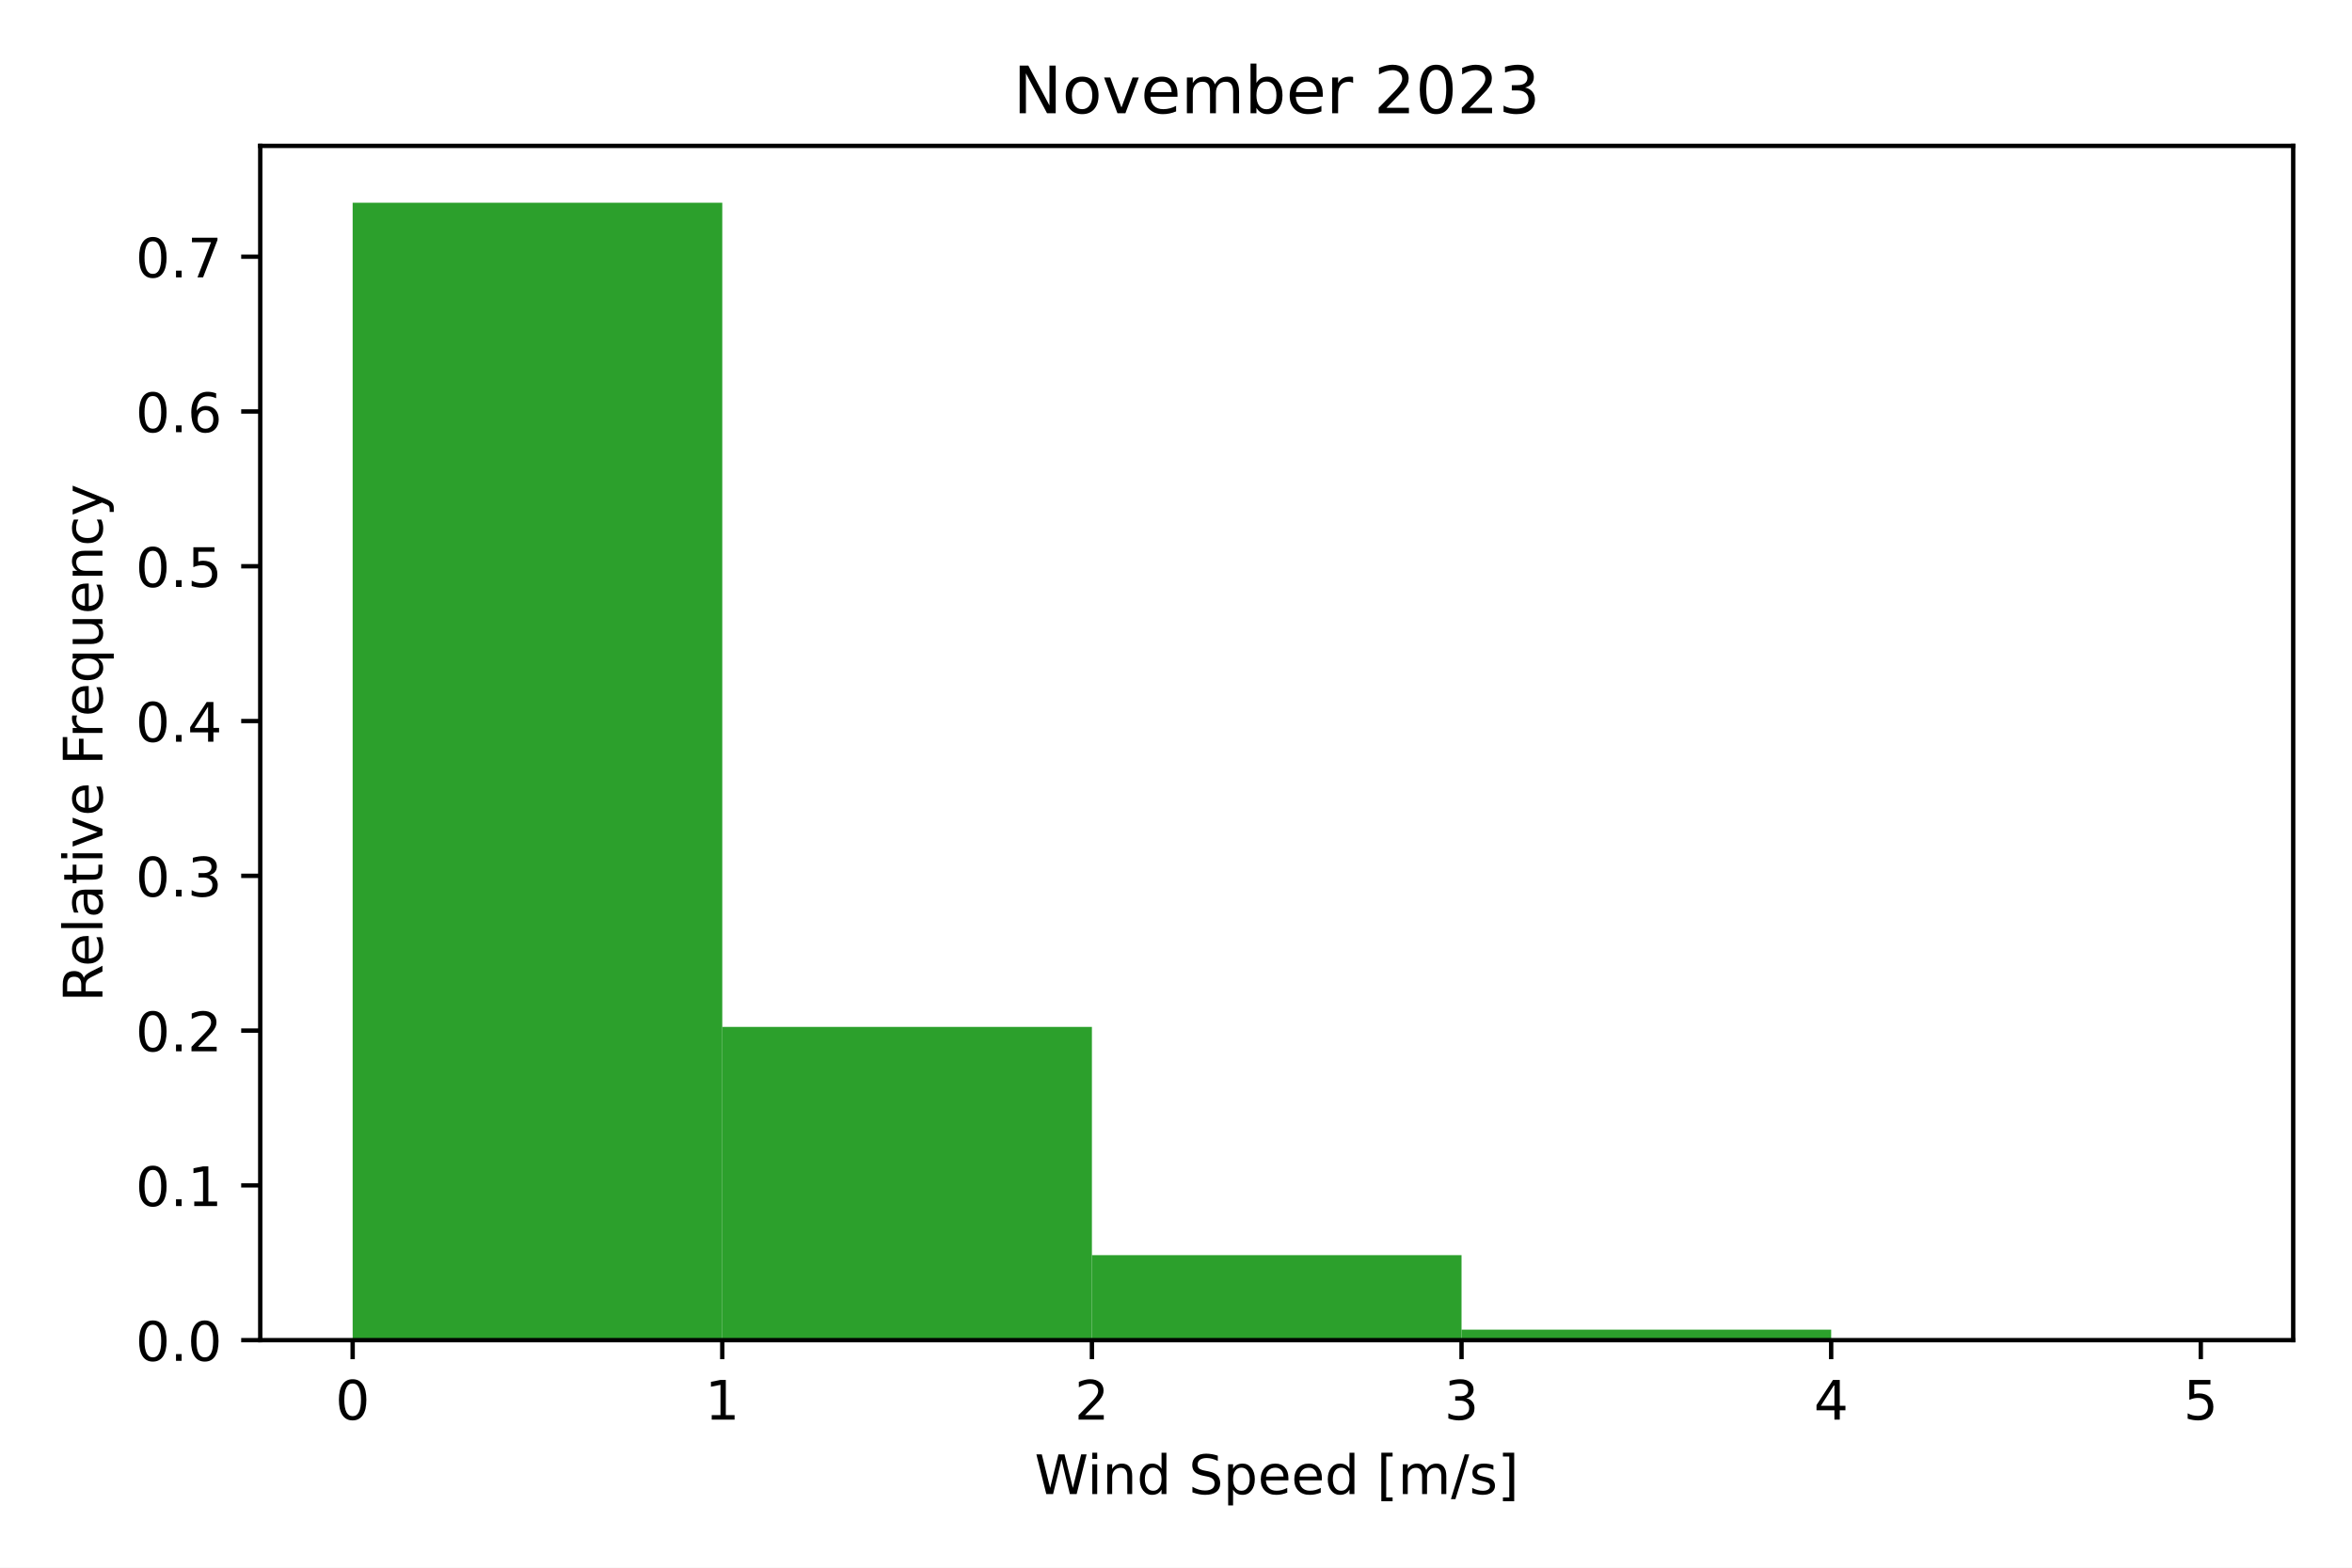
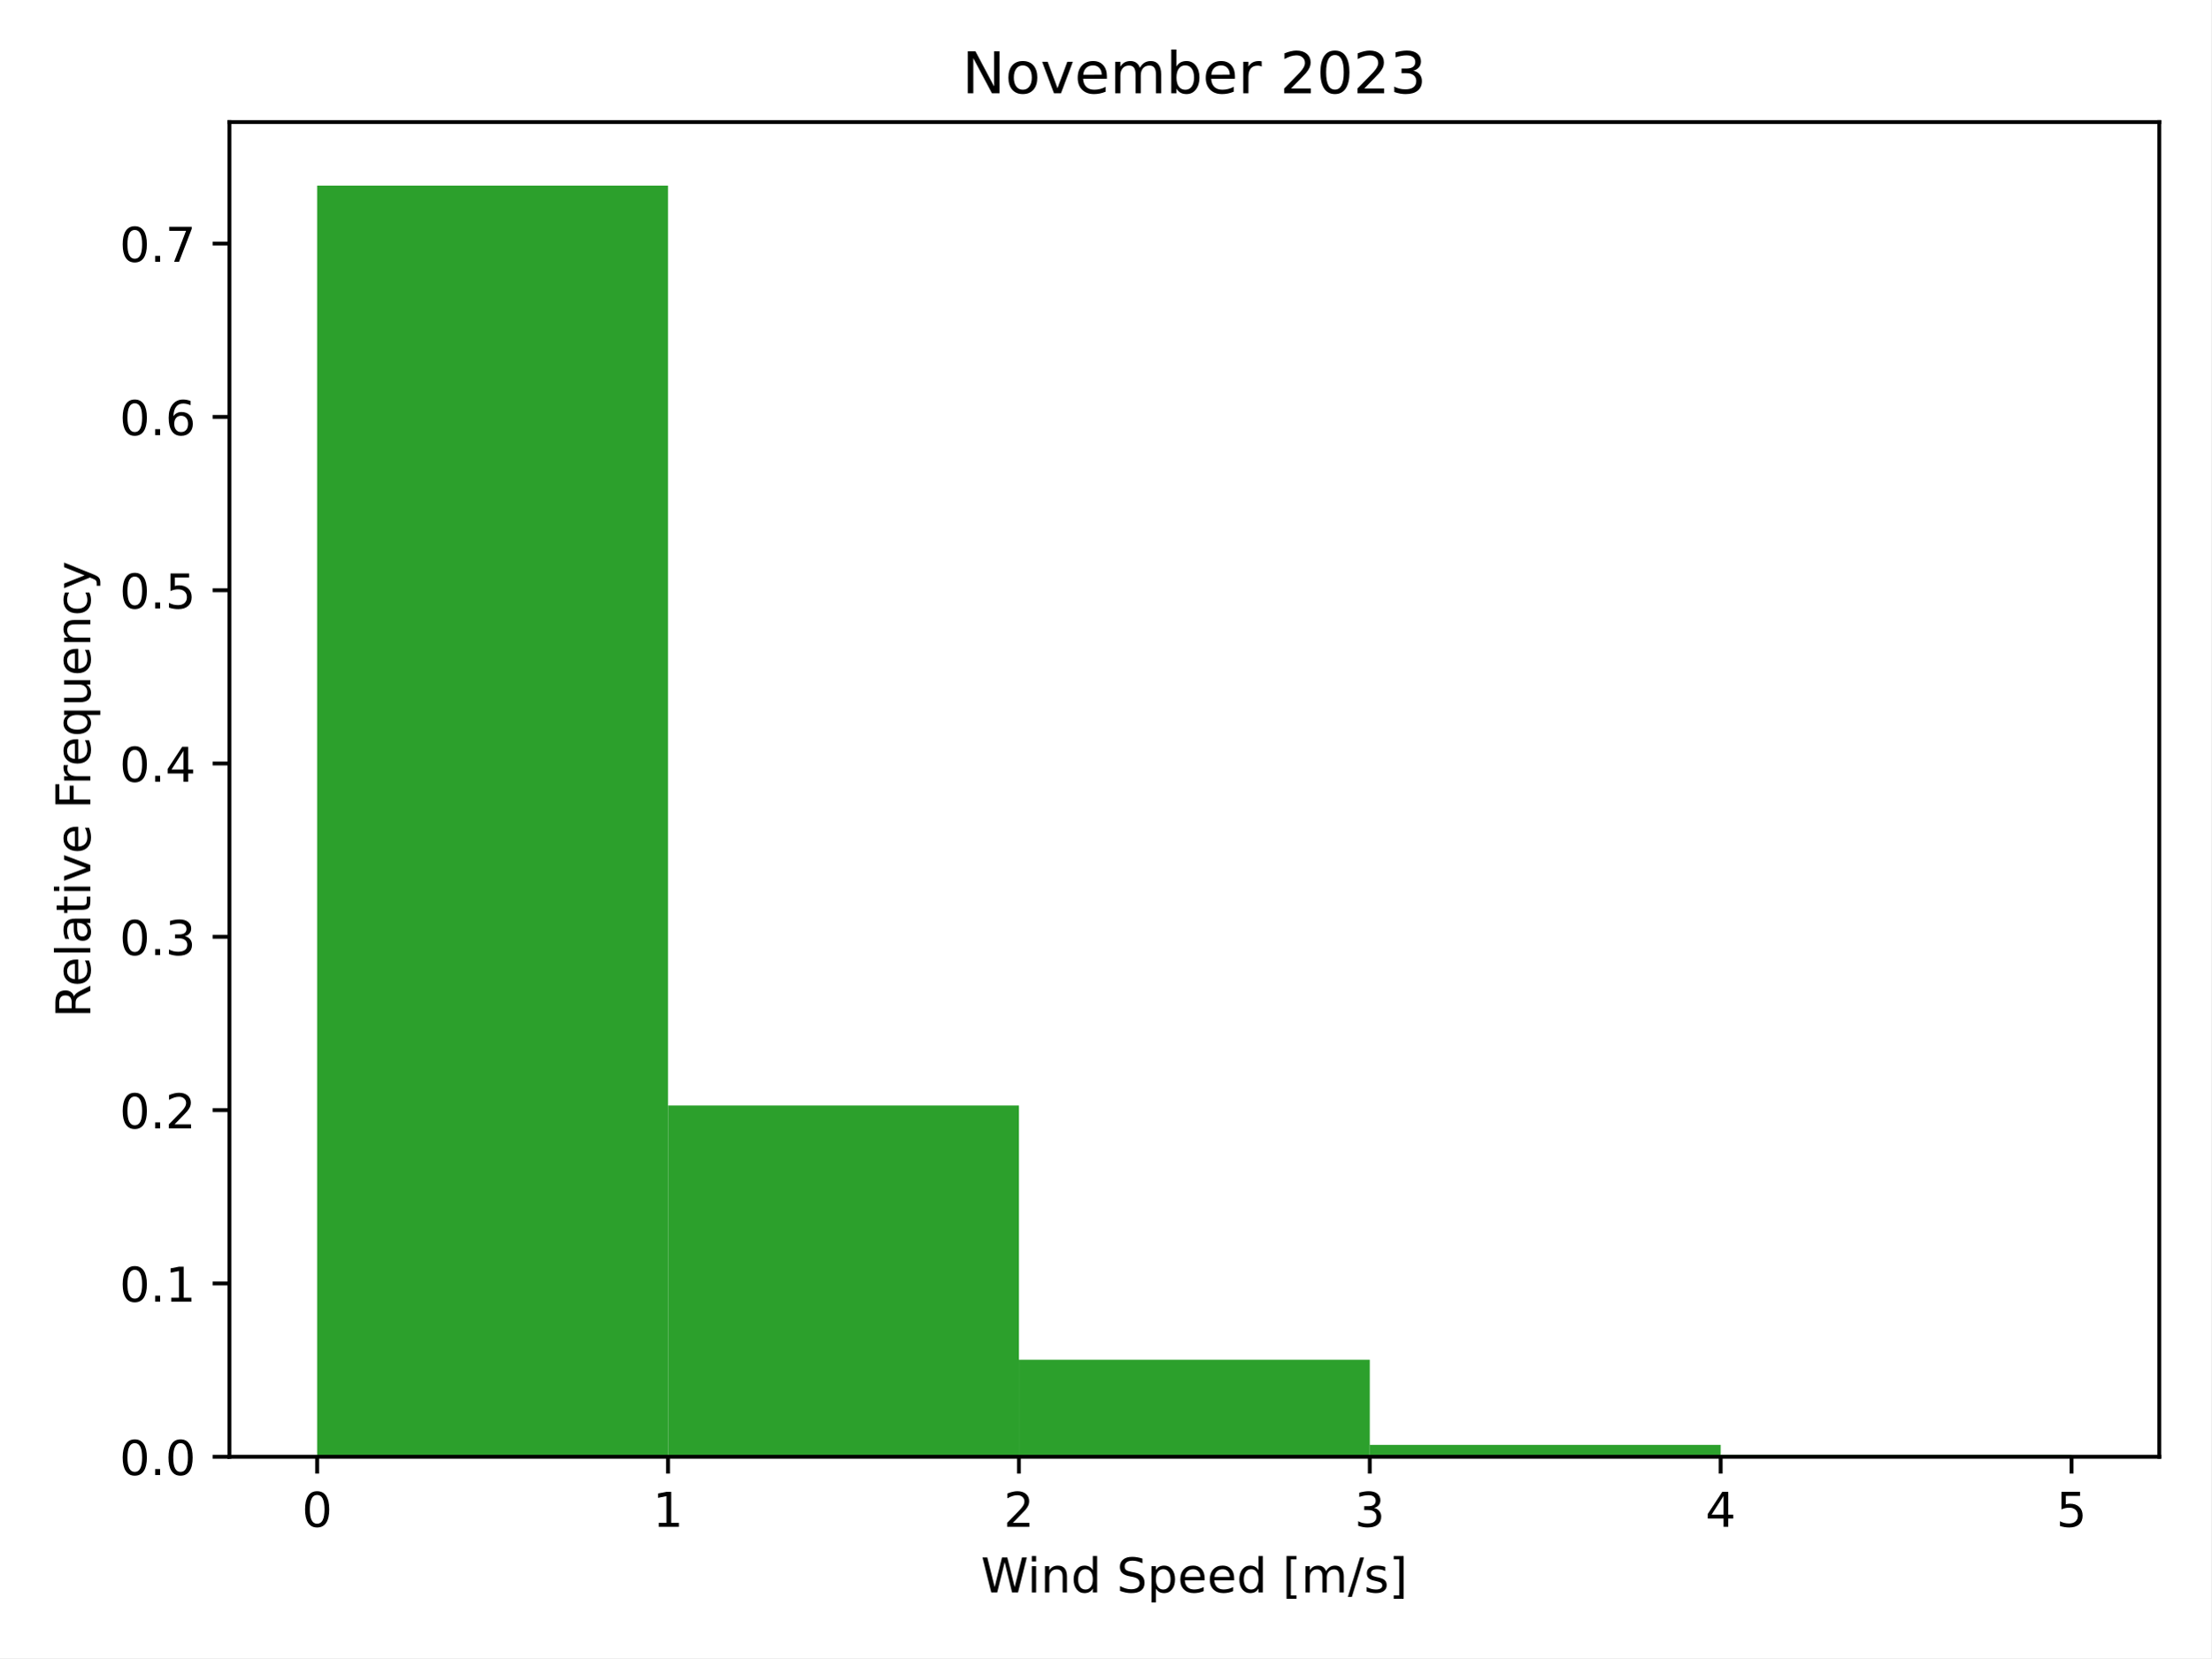
- <svg xmlns="http://www.w3.org/2000/svg" xmlns:xlink="http://www.w3.org/1999/xlink" width="432pt" height="288pt" viewBox="0 0 432 288" version="1.1">
+ <svg xmlns="http://www.w3.org/2000/svg" xmlns:xlink="http://www.w3.org/1999/xlink" width="460.8pt" height="345.6pt" viewBox="0 0 460.8 345.6" version="1.1">
  <defs>
    <style type="text/css">*{stroke-linejoin: round; stroke-linecap: butt}</style>
  </defs>
  <g id="figure_1">
    <g id="patch_1">
-       <path d="M 0 288  L 432 288  L 432 0  L 0 0  z " style="fill: #ffffff" />
+       <path d="M 0 345.6  L 460.8 345.6  L 460.8 0  L 0 0  z " style="fill: #ffffff" />
    </g>
    <g id="axes_1">
      <g id="patch_2">
-         <path d="M 47.8 246.2  L 421.2 246.2  L 421.2 26.8  L 47.8 26.8  z " style="fill: #ffffff" />
+         <path d="M 47.81 303.64  L 450 303.64  L 450 25.44  L 47.81 25.44  z " style="fill: #ffffff" />
      </g>
      <g id="patch_3">
-         <path d="M 64.773 246.2  L 132.664 246.2  L 132.664 37.248  L 64.773 37.248  z " clip-path="url(#p5857429441)" style="fill: #2ca02c" />
+         <path d="M 66.091 303.64  L 139.217 303.64  L 139.217 38.688  L 66.091 38.688  z " clip-path="url(#pa452eef1ef)" style="fill: #2ca02c" />
      </g>
      <g id="patch_4">
-         <path d="M 132.664 246.2  L 200.555 246.2  L 200.555 188.646  L 132.664 188.646  z " clip-path="url(#p5857429441)" style="fill: #2ca02c" />
+         <path d="M 139.217 303.64  L 212.342 303.64  L 212.342 230.427  L 139.217 230.427  z " clip-path="url(#pa452eef1ef)" style="fill: #2ca02c" />
      </g>
      <g id="patch_5">
-         <path d="M 200.555 246.2  L 268.445 246.2  L 268.445 230.589  L 200.555 230.589  z " clip-path="url(#p5857429441)" style="fill: #2ca02c" />
+         <path d="M 212.342 303.64  L 285.468 303.64  L 285.468 283.41  L 212.342 283.41  z " clip-path="url(#pa452eef1ef)" style="fill: #2ca02c" />
      </g>
      <g id="patch_6">
-         <path d="M 268.445 246.2  L 336.336 246.2  L 336.336 244.267  L 268.445 244.267  z " clip-path="url(#p5857429441)" style="fill: #2ca02c" />
+         <path d="M 285.468 303.64  L 358.593 303.64  L 358.593 301.158  L 285.468 301.158  z " clip-path="url(#pa452eef1ef)" style="fill: #2ca02c" />
      </g>
      <g id="patch_7">
-         <path d="M 336.336 246.2  L 404.227 246.2  L 404.227 245.907  L 336.336 245.907  z " clip-path="url(#p5857429441)" style="fill: #2ca02c" />
+         <path d="M 358.593 303.64  L 431.719 303.64  L 431.719 303.269  L 358.593 303.269  z " clip-path="url(#pa452eef1ef)" style="fill: #2ca02c" />
      </g>
      <g id="matplotlib.axis_1">
        <g id="xtick_1">
          <g id="line2d_1">
            <defs>
-               <path id="m955ec5cadf" d="M 0 0  L 0 3.5  " style="stroke: #000000; stroke-width: 0.8" />
+               <path id="mca40f3b39d" d="M 0 0  L 0 3.5  " style="stroke: #000000; stroke-width: 0.8" />
            </defs>
            <g>
-               <use xlink:href="#m955ec5cadf" x="64.773" y="246.2" style="stroke: #000000; stroke-width: 0.8" />
+               <use xlink:href="#mca40f3b39d" x="66.091" y="303.64" style="stroke: #000000; stroke-width: 0.8" />
            </g>
          </g>
          <g id="text_1">
-             <g transform="translate(61.59148 260.7984) scale(0.1 -0.1)">
+             <g transform="translate(62.91011 318.2384) scale(0.1 -0.1)">
              <defs>
                <path id="DejaVuSans-30" d="M 2034 4250  Q 1547 4250 1301 3770  Q 1056 3291 1056 2328  Q 1056 1369 1301 889  Q 1547 409 2034 409  Q 2525 409 2770 889  Q 3016 1369 3016 2328  Q 3016 3291 2770 3770  Q 2525 4250 2034 4250  z M 2034 4750  Q 2819 4750 3233 4129  Q 3647 3509 3647 2328  Q 3647 1150 3233 529  Q 2819 -91 2034 -91  Q 1250 -91 836 529  Q 422 1150 422 2328  Q 422 3509 836 4129  Q 1250 4750 2034 4750  z " transform="scale(0.015625)" />
              </defs>
              <use xlink:href="#DejaVuSans-30" />
            </g>
          </g>
        </g>
        <g id="xtick_2">
          <g id="line2d_2">
            <g>
-               <use xlink:href="#m955ec5cadf" x="132.664" y="246.2" style="stroke: #000000; stroke-width: 0.8" />
+               <use xlink:href="#mca40f3b39d" x="139.217" y="303.64" style="stroke: #000000; stroke-width: 0.8" />
            </g>
          </g>
          <g id="text_2">
-             <g transform="translate(129.4824 260.7984) scale(0.1 -0.1)">
+             <g transform="translate(136.0356 318.2384) scale(0.1 -0.1)">
              <defs>
                <path id="DejaVuSans-31" d="M 794 531  L 1825 531  L 1825 4091  L 703 3866  L 703 4441  L 1819 4666  L 2450 4666  L 2450 531  L 3481 531  L 3481 0  L 794 0  L 794 531  z " transform="scale(0.015625)" />
              </defs>
              <use xlink:href="#DejaVuSans-31" />
            </g>
          </g>
        </g>
        <g id="xtick_3">
          <g id="line2d_3">
            <g>
-               <use xlink:href="#m955ec5cadf" x="200.555" y="246.2" style="stroke: #000000; stroke-width: 0.8" />
+               <use xlink:href="#mca40f3b39d" x="212.342" y="303.64" style="stroke: #000000; stroke-width: 0.8" />
            </g>
          </g>
          <g id="text_3">
-             <g transform="translate(197.3733 260.7984) scale(0.1 -0.1)">
+             <g transform="translate(209.161 318.2384) scale(0.1 -0.1)">
              <defs>
                <path id="DejaVuSans-32" d="M 1228 531  L 3431 531  L 3431 0  L 469 0  L 469 531  Q 828 903 1448 1529  Q 2069 2156 2228 2338  Q 2531 2678 2651 2914  Q 2772 3150 2772 3378  Q 2772 3750 2511 3984  Q 2250 4219 1831 4219  Q 1534 4219 1204 4116  Q 875 4013 500 3803  L 500 4441  Q 881 4594 1212 4672  Q 1544 4750 1819 4750  Q 2544 4750 2975 4387  Q 3406 4025 3406 3419  Q 3406 3131 3298 2873  Q 3191 2616 2906 2266  Q 2828 2175 2409 1742  Q 1991 1309 1228 531  z " transform="scale(0.015625)" />
              </defs>
              <use xlink:href="#DejaVuSans-32" />
            </g>
          </g>
        </g>
        <g id="xtick_4">
          <g id="line2d_4">
            <g>
-               <use xlink:href="#m955ec5cadf" x="268.445" y="246.2" style="stroke: #000000; stroke-width: 0.8" />
+               <use xlink:href="#mca40f3b39d" x="285.468" y="303.64" style="stroke: #000000; stroke-width: 0.8" />
            </g>
          </g>
          <g id="text_4">
-             <g transform="translate(265.2642 260.7984) scale(0.1 -0.1)">
+             <g transform="translate(282.2865 318.2384) scale(0.1 -0.1)">
              <defs>
                <path id="DejaVuSans-33" d="M 2597 2516  Q 3050 2419 3304 2112  Q 3559 1806 3559 1356  Q 3559 666 3084 287  Q 2609 -91 1734 -91  Q 1441 -91 1130 -33  Q 819 25 488 141  L 488 750  Q 750 597 1062 519  Q 1375 441 1716 441  Q 2309 441 2620 675  Q 2931 909 2931 1356  Q 2931 1769 2642 2001  Q 2353 2234 1838 2234  L 1294 2234  L 1294 2753  L 1863 2753  Q 2328 2753 2575 2939  Q 2822 3125 2822 3475  Q 2822 3834 2567 4026  Q 2313 4219 1838 4219  Q 1578 4219 1281 4162  Q 984 4106 628 3988  L 628 4550  Q 988 4650 1302 4700  Q 1616 4750 1894 4750  Q 2613 4750 3031 4423  Q 3450 4097 3450 3541  Q 3450 3153 3228 2886  Q 3006 2619 2597 2516  z " transform="scale(0.015625)" />
              </defs>
              <use xlink:href="#DejaVuSans-33" />
            </g>
          </g>
        </g>
        <g id="xtick_5">
          <g id="line2d_5">
            <g>
-               <use xlink:href="#m955ec5cadf" x="336.336" y="246.2" style="stroke: #000000; stroke-width: 0.8" />
+               <use xlink:href="#mca40f3b39d" x="358.593" y="303.64" style="stroke: #000000; stroke-width: 0.8" />
            </g>
          </g>
          <g id="text_5">
-             <g transform="translate(333.1551 260.7984) scale(0.1 -0.1)">
+             <g transform="translate(355.4119 318.2384) scale(0.1 -0.1)">
              <defs>
                <path id="DejaVuSans-34" d="M 2419 4116  L 825 1625  L 2419 1625  L 2419 4116  z M 2253 4666  L 3047 4666  L 3047 1625  L 3713 1625  L 3713 1100  L 3047 1100  L 3047 0  L 2419 0  L 2419 1100  L 313 1100  L 313 1709  L 2253 4666  z " transform="scale(0.015625)" />
              </defs>
              <use xlink:href="#DejaVuSans-34" />
            </g>
          </g>
        </g>
        <g id="xtick_6">
          <g id="line2d_6">
            <g>
-               <use xlink:href="#m955ec5cadf" x="404.227" y="246.2" style="stroke: #000000; stroke-width: 0.8" />
+               <use xlink:href="#mca40f3b39d" x="431.719" y="303.64" style="stroke: #000000; stroke-width: 0.8" />
            </g>
          </g>
          <g id="text_6">
-             <g transform="translate(401.046 260.7984) scale(0.1 -0.1)">
+             <g transform="translate(428.5374 318.2384) scale(0.1 -0.1)">
              <defs>
                <path id="DejaVuSans-35" d="M 691 4666  L 3169 4666  L 3169 4134  L 1269 4134  L 1269 2991  Q 1406 3038 1543 3061  Q 1681 3084 1819 3084  Q 2600 3084 3056 2656  Q 3513 2228 3513 1497  Q 3513 744 3044 326  Q 2575 -91 1722 -91  Q 1428 -91 1123 -41  Q 819 9 494 109  L 494 744  Q 775 591 1075 516  Q 1375 441 1709 441  Q 2250 441 2565 725  Q 2881 1009 2881 1497  Q 2881 1984 2565 2268  Q 2250 2553 1709 2553  Q 1456 2553 1204 2497  Q 953 2441 691 2322  L 691 4666  z " transform="scale(0.015625)" />
              </defs>
              <use xlink:href="#DejaVuSans-35" />
            </g>
          </g>
        </g>
        <g id="text_7">
-           <g transform="translate(190.0219 274.4766) scale(0.1 -0.1)">
+           <g transform="translate(204.4269 331.9166) scale(0.1 -0.1)">
            <defs>
              <path id="DejaVuSans-57" d="M 213 4666  L 850 4666  L 1831 722  L 2809 4666  L 3519 4666  L 4500 722  L 5478 4666  L 6119 4666  L 4947 0  L 4153 0  L 3169 4050  L 2175 0  L 1381 0  L 213 4666  z " transform="scale(0.015625)" />
              <path id="DejaVuSans-69" d="M 603 3500  L 1178 3500  L 1178 0  L 603 0  L 603 3500  z M 603 4863  L 1178 4863  L 1178 4134  L 603 4134  L 603 4863  z " transform="scale(0.015625)" />
              <path id="DejaVuSans-6e" d="M 3513 2113  L 3513 0  L 2938 0  L 2938 2094  Q 2938 2591 2744 2837  Q 2550 3084 2163 3084  Q 1697 3084 1428 2787  Q 1159 2491 1159 1978  L 1159 0  L 581 0  L 581 3500  L 1159 3500  L 1159 2956  Q 1366 3272 1645 3428  Q 1925 3584 2291 3584  Q 2894 3584 3203 3211  Q 3513 2838 3513 2113  z " transform="scale(0.015625)" />
              <path id="DejaVuSans-64" d="M 2906 2969  L 2906 4863  L 3481 4863  L 3481 0  L 2906 0  L 2906 525  Q 2725 213 2448 61  Q 2172 -91 1784 -91  Q 1150 -91 751 415  Q 353 922 353 1747  Q 353 2572 751 3078  Q 1150 3584 1784 3584  Q 2172 3584 2448 3432  Q 2725 3281 2906 2969  z M 947 1747  Q 947 1113 1208 752  Q 1469 391 1925 391  Q 2381 391 2643 752  Q 2906 1113 2906 1747  Q 2906 2381 2643 2742  Q 2381 3103 1925 3103  Q 1469 3103 1208 2742  Q 947 2381 947 1747  z " transform="scale(0.015625)" />
              <path id="DejaVuSans-20" transform="scale(0.015625)" />
              <path id="DejaVuSans-53" d="M 3425 4513  L 3425 3897  Q 3066 4069 2747 4153  Q 2428 4238 2131 4238  Q 1616 4238 1336 4038  Q 1056 3838 1056 3469  Q 1056 3159 1242 3001  Q 1428 2844 1947 2747  L 2328 2669  Q 3034 2534 3370 2195  Q 3706 1856 3706 1288  Q 3706 609 3251 259  Q 2797 -91 1919 -91  Q 1588 -91 1214 -16  Q 841 59 441 206  L 441 856  Q 825 641 1194 531  Q 1563 422 1919 422  Q 2459 422 2753 634  Q 3047 847 3047 1241  Q 3047 1584 2836 1778  Q 2625 1972 2144 2069  L 1759 2144  Q 1053 2284 737 2584  Q 422 2884 422 3419  Q 422 4038 858 4394  Q 1294 4750 2059 4750  Q 2388 4750 2728 4690  Q 3069 4631 3425 4513  z " transform="scale(0.015625)" />
              <path id="DejaVuSans-70" d="M 1159 525  L 1159 -1331  L 581 -1331  L 581 3500  L 1159 3500  L 1159 2969  Q 1341 3281 1617 3432  Q 1894 3584 2278 3584  Q 2916 3584 3314 3078  Q 3713 2572 3713 1747  Q 3713 922 3314 415  Q 2916 -91 2278 -91  Q 1894 -91 1617 61  Q 1341 213 1159 525  z M 3116 1747  Q 3116 2381 2855 2742  Q 2594 3103 2138 3103  Q 1681 3103 1420 2742  Q 1159 2381 1159 1747  Q 1159 1113 1420 752  Q 1681 391 2138 391  Q 2594 391 2855 752  Q 3116 1113 3116 1747  z " transform="scale(0.015625)" />
              <path id="DejaVuSans-65" d="M 3597 1894  L 3597 1613  L 953 1613  Q 991 1019 1311 708  Q 1631 397 2203 397  Q 2534 397 2845 478  Q 3156 559 3463 722  L 3463 178  Q 3153 47 2828 -22  Q 2503 -91 2169 -91  Q 1331 -91 842 396  Q 353 884 353 1716  Q 353 2575 817 3079  Q 1281 3584 2069 3584  Q 2775 3584 3186 3129  Q 3597 2675 3597 1894  z M 3022 2063  Q 3016 2534 2758 2815  Q 2500 3097 2075 3097  Q 1594 3097 1305 2825  Q 1016 2553 972 2059  L 3022 2063  z " transform="scale(0.015625)" />
              <path id="DejaVuSans-5b" d="M 550 4863  L 1875 4863  L 1875 4416  L 1125 4416  L 1125 -397  L 1875 -397  L 1875 -844  L 550 -844  L 550 4863  z " transform="scale(0.015625)" />
              <path id="DejaVuSans-6d" d="M 3328 2828  Q 3544 3216 3844 3400  Q 4144 3584 4550 3584  Q 5097 3584 5394 3201  Q 5691 2819 5691 2113  L 5691 0  L 5113 0  L 5113 2094  Q 5113 2597 4934 2840  Q 4756 3084 4391 3084  Q 3944 3084 3684 2787  Q 3425 2491 3425 1978  L 3425 0  L 2847 0  L 2847 2094  Q 2847 2600 2669 2842  Q 2491 3084 2119 3084  Q 1678 3084 1418 2786  Q 1159 2488 1159 1978  L 1159 0  L 581 0  L 581 3500  L 1159 3500  L 1159 2956  Q 1356 3278 1631 3431  Q 1906 3584 2284 3584  Q 2666 3584 2933 3390  Q 3200 3197 3328 2828  z " transform="scale(0.015625)" />
              <path id="DejaVuSans-2f" d="M 1625 4666  L 2156 4666  L 531 -594  L 0 -594  L 1625 4666  z " transform="scale(0.015625)" />
              <path id="DejaVuSans-73" d="M 2834 3397  L 2834 2853  Q 2591 2978 2328 3040  Q 2066 3103 1784 3103  Q 1356 3103 1142 2972  Q 928 2841 928 2578  Q 928 2378 1081 2264  Q 1234 2150 1697 2047  L 1894 2003  Q 2506 1872 2764 1633  Q 3022 1394 3022 966  Q 3022 478 2636 193  Q 2250 -91 1575 -91  Q 1294 -91 989 -36  Q 684 19 347 128  L 347 722  Q 666 556 975 473  Q 1284 391 1588 391  Q 1994 391 2212 530  Q 2431 669 2431 922  Q 2431 1156 2273 1281  Q 2116 1406 1581 1522  L 1381 1569  Q 847 1681 609 1914  Q 372 2147 372 2553  Q 372 3047 722 3315  Q 1072 3584 1716 3584  Q 2034 3584 2315 3537  Q 2597 3491 2834 3397  z " transform="scale(0.015625)" />
              <path id="DejaVuSans-5d" d="M 1947 4863  L 1947 -844  L 622 -844  L 622 -397  L 1369 -397  L 1369 4416  L 622 4416  L 622 4863  L 1947 4863  z " transform="scale(0.015625)" />
            </defs>
            <use xlink:href="#DejaVuSans-57" />
            <use xlink:href="#DejaVuSans-69" x="96.627" />
            <use xlink:href="#DejaVuSans-6e" x="124.41" />
            <use xlink:href="#DejaVuSans-64" x="187.789" />
            <use xlink:href="#DejaVuSans-20" x="251.266" />
            <use xlink:href="#DejaVuSans-53" x="283.053" />
            <use xlink:href="#DejaVuSans-70" x="346.529" />
            <use xlink:href="#DejaVuSans-65" x="410.006" />
            <use xlink:href="#DejaVuSans-65" x="471.529" />
            <use xlink:href="#DejaVuSans-64" x="533.053" />
            <use xlink:href="#DejaVuSans-20" x="596.529" />
            <use xlink:href="#DejaVuSans-5b" x="628.316" />
            <use xlink:href="#DejaVuSans-6d" x="667.33" />
            <use xlink:href="#DejaVuSans-2f" x="764.742" />
            <use xlink:href="#DejaVuSans-73" x="798.434" />
            <use xlink:href="#DejaVuSans-5d" x="850.533" />
          </g>
        </g>
      </g>
      <g id="matplotlib.axis_2">
        <g id="ytick_1">
          <g id="line2d_7">
            <defs>
-               <path id="mb06284ea84" d="M 0 0  L -3.5 0  " style="stroke: #000000; stroke-width: 0.8" />
+               <path id="m5f97b500b8" d="M 0 0  L -3.5 0  " style="stroke: #000000; stroke-width: 0.8" />
            </defs>
            <g>
-               <use xlink:href="#mb06284ea84" x="47.8" y="246.2" style="stroke: #000000; stroke-width: 0.8" />
+               <use xlink:href="#m5f97b500b8" x="47.81" y="303.64" style="stroke: #000000; stroke-width: 0.8" />
            </g>
          </g>
          <g id="text_8">
-             <g transform="translate(24.89688 249.9992) scale(0.1 -0.1)">
+             <g transform="translate(24.90687 307.4392) scale(0.1 -0.1)">
              <defs>
                <path id="DejaVuSans-2e" d="M 684 794  L 1344 794  L 1344 0  L 684 0  L 684 794  z " transform="scale(0.015625)" />
              </defs>
              <use xlink:href="#DejaVuSans-30" />
              <use xlink:href="#DejaVuSans-2e" x="63.623" />
              <use xlink:href="#DejaVuSans-30" x="95.41" />
            </g>
          </g>
        </g>
        <g id="ytick_2">
          <g id="line2d_8">
            <g>
-               <use xlink:href="#mb06284ea84" x="47.8" y="217.766" style="stroke: #000000; stroke-width: 0.8" />
+               <use xlink:href="#m5f97b500b8" x="47.81" y="267.515" style="stroke: #000000; stroke-width: 0.8" />
            </g>
          </g>
          <g id="text_9">
-             <g transform="translate(24.89688 221.5648) scale(0.1 -0.1)">
+             <g transform="translate(24.90687 271.3144) scale(0.1 -0.1)">
              <use xlink:href="#DejaVuSans-30" />
              <use xlink:href="#DejaVuSans-2e" x="63.623" />
              <use xlink:href="#DejaVuSans-31" x="95.41" />
            </g>
          </g>
        </g>
        <g id="ytick_3">
          <g id="line2d_9">
            <g>
-               <use xlink:href="#mb06284ea84" x="47.8" y="189.331" style="stroke: #000000; stroke-width: 0.8" />
+               <use xlink:href="#m5f97b500b8" x="47.81" y="231.39" style="stroke: #000000; stroke-width: 0.8" />
            </g>
          </g>
          <g id="text_10">
-             <g transform="translate(24.89688 193.1304) scale(0.1 -0.1)">
+             <g transform="translate(24.90687 235.1896) scale(0.1 -0.1)">
              <use xlink:href="#DejaVuSans-30" />
              <use xlink:href="#DejaVuSans-2e" x="63.623" />
              <use xlink:href="#DejaVuSans-32" x="95.41" />
            </g>
          </g>
        </g>
        <g id="ytick_4">
          <g id="line2d_10">
            <g>
-               <use xlink:href="#mb06284ea84" x="47.8" y="160.897" style="stroke: #000000; stroke-width: 0.8" />
+               <use xlink:href="#m5f97b500b8" x="47.81" y="195.266" style="stroke: #000000; stroke-width: 0.8" />
            </g>
          </g>
          <g id="text_11">
-             <g transform="translate(24.89688 164.696) scale(0.1 -0.1)">
+             <g transform="translate(24.90687 199.0648) scale(0.1 -0.1)">
              <use xlink:href="#DejaVuSans-30" />
              <use xlink:href="#DejaVuSans-2e" x="63.623" />
              <use xlink:href="#DejaVuSans-33" x="95.41" />
            </g>
          </g>
        </g>
        <g id="ytick_5">
          <g id="line2d_11">
            <g>
-               <use xlink:href="#mb06284ea84" x="47.8" y="132.462" style="stroke: #000000; stroke-width: 0.8" />
+               <use xlink:href="#m5f97b500b8" x="47.81" y="159.141" style="stroke: #000000; stroke-width: 0.8" />
            </g>
          </g>
          <g id="text_12">
-             <g transform="translate(24.89688 136.2616) scale(0.1 -0.1)">
+             <g transform="translate(24.90687 162.9399) scale(0.1 -0.1)">
              <use xlink:href="#DejaVuSans-30" />
              <use xlink:href="#DejaVuSans-2e" x="63.623" />
              <use xlink:href="#DejaVuSans-34" x="95.41" />
            </g>
          </g>
        </g>
        <g id="ytick_6">
          <g id="line2d_12">
            <g>
-               <use xlink:href="#mb06284ea84" x="47.8" y="104.028" style="stroke: #000000; stroke-width: 0.8" />
+               <use xlink:href="#m5f97b500b8" x="47.81" y="123.016" style="stroke: #000000; stroke-width: 0.8" />
            </g>
          </g>
          <g id="text_13">
-             <g transform="translate(24.89688 107.8272) scale(0.1 -0.1)">
+             <g transform="translate(24.90687 126.8151) scale(0.1 -0.1)">
              <use xlink:href="#DejaVuSans-30" />
              <use xlink:href="#DejaVuSans-2e" x="63.623" />
              <use xlink:href="#DejaVuSans-35" x="95.41" />
            </g>
          </g>
        </g>
        <g id="ytick_7">
          <g id="line2d_13">
            <g>
-               <use xlink:href="#mb06284ea84" x="47.8" y="75.594" style="stroke: #000000; stroke-width: 0.8" />
+               <use xlink:href="#m5f97b500b8" x="47.81" y="86.891" style="stroke: #000000; stroke-width: 0.8" />
            </g>
          </g>
          <g id="text_14">
-             <g transform="translate(24.89688 79.39285) scale(0.1 -0.1)">
+             <g transform="translate(24.90687 90.69031) scale(0.1 -0.1)">
              <defs>
                <path id="DejaVuSans-36" d="M 2113 2584  Q 1688 2584 1439 2293  Q 1191 2003 1191 1497  Q 1191 994 1439 701  Q 1688 409 2113 409  Q 2538 409 2786 701  Q 3034 994 3034 1497  Q 3034 2003 2786 2293  Q 2538 2584 2113 2584  z M 3366 4563  L 3366 3988  Q 3128 4100 2886 4159  Q 2644 4219 2406 4219  Q 1781 4219 1451 3797  Q 1122 3375 1075 2522  Q 1259 2794 1537 2939  Q 1816 3084 2150 3084  Q 2853 3084 3261 2657  Q 3669 2231 3669 1497  Q 3669 778 3244 343  Q 2819 -91 2113 -91  Q 1303 -91 875 529  Q 447 1150 447 2328  Q 447 3434 972 4092  Q 1497 4750 2381 4750  Q 2619 4750 2861 4703  Q 3103 4656 3366 4563  z " transform="scale(0.015625)" />
              </defs>
              <use xlink:href="#DejaVuSans-30" />
              <use xlink:href="#DejaVuSans-2e" x="63.623" />
              <use xlink:href="#DejaVuSans-36" x="95.41" />
            </g>
          </g>
        </g>
        <g id="ytick_8">
          <g id="line2d_14">
            <g>
-               <use xlink:href="#mb06284ea84" x="47.8" y="47.159" style="stroke: #000000; stroke-width: 0.8" />
+               <use xlink:href="#m5f97b500b8" x="47.81" y="50.766" style="stroke: #000000; stroke-width: 0.8" />
            </g>
          </g>
          <g id="text_15">
-             <g transform="translate(24.89688 50.95846) scale(0.1 -0.1)">
+             <g transform="translate(24.90687 54.56549) scale(0.1 -0.1)">
              <defs>
                <path id="DejaVuSans-37" d="M 525 4666  L 3525 4666  L 3525 4397  L 1831 0  L 1172 0  L 2766 4134  L 525 4134  L 525 4666  z " transform="scale(0.015625)" />
              </defs>
              <use xlink:href="#DejaVuSans-30" />
              <use xlink:href="#DejaVuSans-2e" x="63.623" />
              <use xlink:href="#DejaVuSans-37" x="95.41" />
            </g>
          </g>
        </g>
        <g id="text_16">
-           <g transform="translate(18.81719 184.0828) rotate(-90) scale(0.1 -0.1)">
+           <g transform="translate(18.82719 212.1228) rotate(-90) scale(0.1 -0.1)">
            <defs>
              <path id="DejaVuSans-52" d="M 2841 2188  Q 3044 2119 3236 1894  Q 3428 1669 3622 1275  L 4263 0  L 3584 0  L 2988 1197  Q 2756 1666 2539 1819  Q 2322 1972 1947 1972  L 1259 1972  L 1259 0  L 628 0  L 628 4666  L 2053 4666  Q 2853 4666 3247 4331  Q 3641 3997 3641 3322  Q 3641 2881 3436 2590  Q 3231 2300 2841 2188  z M 1259 4147  L 1259 2491  L 2053 2491  Q 2509 2491 2742 2702  Q 2975 2913 2975 3322  Q 2975 3731 2742 3939  Q 2509 4147 2053 4147  L 1259 4147  z " transform="scale(0.015625)" />
              <path id="DejaVuSans-6c" d="M 603 4863  L 1178 4863  L 1178 0  L 603 0  L 603 4863  z " transform="scale(0.015625)" />
              <path id="DejaVuSans-61" d="M 2194 1759  Q 1497 1759 1228 1600  Q 959 1441 959 1056  Q 959 750 1161 570  Q 1363 391 1709 391  Q 2188 391 2477 730  Q 2766 1069 2766 1631  L 2766 1759  L 2194 1759  z M 3341 1997  L 3341 0  L 2766 0  L 2766 531  Q 2569 213 2275 61  Q 1981 -91 1556 -91  Q 1019 -91 701 211  Q 384 513 384 1019  Q 384 1609 779 1909  Q 1175 2209 1959 2209  L 2766 2209  L 2766 2266  Q 2766 2663 2505 2880  Q 2244 3097 1772 3097  Q 1472 3097 1187 3025  Q 903 2953 641 2809  L 641 3341  Q 956 3463 1253 3523  Q 1550 3584 1831 3584  Q 2591 3584 2966 3190  Q 3341 2797 3341 1997  z " transform="scale(0.015625)" />
              <path id="DejaVuSans-74" d="M 1172 4494  L 1172 3500  L 2356 3500  L 2356 3053  L 1172 3053  L 1172 1153  Q 1172 725 1289 603  Q 1406 481 1766 481  L 2356 481  L 2356 0  L 1766 0  Q 1100 0 847 248  Q 594 497 594 1153  L 594 3053  L 172 3053  L 172 3500  L 594 3500  L 594 4494  L 1172 4494  z " transform="scale(0.015625)" />
              <path id="DejaVuSans-76" d="M 191 3500  L 800 3500  L 1894 563  L 2988 3500  L 3597 3500  L 2284 0  L 1503 0  L 191 3500  z " transform="scale(0.015625)" />
              <path id="DejaVuSans-46" d="M 628 4666  L 3309 4666  L 3309 4134  L 1259 4134  L 1259 2759  L 3109 2759  L 3109 2228  L 1259 2228  L 1259 0  L 628 0  L 628 4666  z " transform="scale(0.015625)" />
              <path id="DejaVuSans-72" d="M 2631 2963  Q 2534 3019 2420 3045  Q 2306 3072 2169 3072  Q 1681 3072 1420 2755  Q 1159 2438 1159 1844  L 1159 0  L 581 0  L 581 3500  L 1159 3500  L 1159 2956  Q 1341 3275 1631 3429  Q 1922 3584 2338 3584  Q 2397 3584 2469 3576  Q 2541 3569 2628 3553  L 2631 2963  z " transform="scale(0.015625)" />
              <path id="DejaVuSans-71" d="M 947 1747  Q 947 1113 1208 752  Q 1469 391 1925 391  Q 2381 391 2643 752  Q 2906 1113 2906 1747  Q 2906 2381 2643 2742  Q 2381 3103 1925 3103  Q 1469 3103 1208 2742  Q 947 2381 947 1747  z M 2906 525  Q 2725 213 2448 61  Q 2172 -91 1784 -91  Q 1150 -91 751 415  Q 353 922 353 1747  Q 353 2572 751 3078  Q 1150 3584 1784 3584  Q 2172 3584 2448 3432  Q 2725 3281 2906 2969  L 2906 3500  L 3481 3500  L 3481 -1331  L 2906 -1331  L 2906 525  z " transform="scale(0.015625)" />
              <path id="DejaVuSans-75" d="M 544 1381  L 544 3500  L 1119 3500  L 1119 1403  Q 1119 906 1312 657  Q 1506 409 1894 409  Q 2359 409 2629 706  Q 2900 1003 2900 1516  L 2900 3500  L 3475 3500  L 3475 0  L 2900 0  L 2900 538  Q 2691 219 2414 64  Q 2138 -91 1772 -91  Q 1169 -91 856 284  Q 544 659 544 1381  z M 1991 3584  L 1991 3584  z " transform="scale(0.015625)" />
              <path id="DejaVuSans-63" d="M 3122 3366  L 3122 2828  Q 2878 2963 2633 3030  Q 2388 3097 2138 3097  Q 1578 3097 1268 2742  Q 959 2388 959 1747  Q 959 1106 1268 751  Q 1578 397 2138 397  Q 2388 397 2633 464  Q 2878 531 3122 666  L 3122 134  Q 2881 22 2623 -34  Q 2366 -91 2075 -91  Q 1284 -91 818 406  Q 353 903 353 1747  Q 353 2603 823 3093  Q 1294 3584 2113 3584  Q 2378 3584 2631 3529  Q 2884 3475 3122 3366  z " transform="scale(0.015625)" />
              <path id="DejaVuSans-79" d="M 2059 -325  Q 1816 -950 1584 -1140  Q 1353 -1331 966 -1331  L 506 -1331  L 506 -850  L 844 -850  Q 1081 -850 1212 -737  Q 1344 -625 1503 -206  L 1606 56  L 191 3500  L 800 3500  L 1894 763  L 2988 3500  L 3597 3500  L 2059 -325  z " transform="scale(0.015625)" />
            </defs>
            <use xlink:href="#DejaVuSans-52" />
            <use xlink:href="#DejaVuSans-65" x="64.982" />
            <use xlink:href="#DejaVuSans-6c" x="126.506" />
            <use xlink:href="#DejaVuSans-61" x="154.289" />
            <use xlink:href="#DejaVuSans-74" x="215.568" />
            <use xlink:href="#DejaVuSans-69" x="254.777" />
            <use xlink:href="#DejaVuSans-76" x="282.561" />
            <use xlink:href="#DejaVuSans-65" x="341.74" />
            <use xlink:href="#DejaVuSans-20" x="403.264" />
            <use xlink:href="#DejaVuSans-46" x="435.051" />
            <use xlink:href="#DejaVuSans-72" x="485.32" />
            <use xlink:href="#DejaVuSans-65" x="524.184" />
            <use xlink:href="#DejaVuSans-71" x="585.707" />
            <use xlink:href="#DejaVuSans-75" x="649.184" />
            <use xlink:href="#DejaVuSans-65" x="712.562" />
            <use xlink:href="#DejaVuSans-6e" x="774.086" />
            <use xlink:href="#DejaVuSans-63" x="837.465" />
            <use xlink:href="#DejaVuSans-79" x="892.445" />
          </g>
        </g>
      </g>
      <g id="patch_8">
-         <path d="M 47.8 246.2  L 47.8 26.8  " style="fill: none; stroke: #000000; stroke-width: 0.8; stroke-linejoin: miter; stroke-linecap: square" />
+         <path d="M 47.81 303.64  L 47.81 25.44  " style="fill: none; stroke: #000000; stroke-width: 0.8; stroke-linejoin: miter; stroke-linecap: square" />
      </g>
      <g id="patch_9">
-         <path d="M 421.2 246.2  L 421.2 26.8  " style="fill: none; stroke: #000000; stroke-width: 0.8; stroke-linejoin: miter; stroke-linecap: square" />
+         <path d="M 450 303.64  L 450 25.44  " style="fill: none; stroke: #000000; stroke-width: 0.8; stroke-linejoin: miter; stroke-linecap: square" />
      </g>
      <g id="patch_10">
-         <path d="M 47.8 246.2  L 421.2 246.2  " style="fill: none; stroke: #000000; stroke-width: 0.8; stroke-linejoin: miter; stroke-linecap: square" />
+         <path d="M 47.81 303.64  L 450 303.64  " style="fill: none; stroke: #000000; stroke-width: 0.8; stroke-linejoin: miter; stroke-linecap: square" />
      </g>
      <g id="patch_11">
-         <path d="M 47.8 26.8  L 421.2 26.8  " style="fill: none; stroke: #000000; stroke-width: 0.8; stroke-linejoin: miter; stroke-linecap: square" />
+         <path d="M 47.81 25.44  L 450 25.44  " style="fill: none; stroke: #000000; stroke-width: 0.8; stroke-linejoin: miter; stroke-linecap: square" />
      </g>
      <g id="text_17">
-         <g transform="translate(186.1081 20.8) scale(0.12 -0.12)">
+         <g transform="translate(200.5131 19.44) scale(0.12 -0.12)">
          <defs>
            <path id="DejaVuSans-4e" d="M 628 4666  L 1478 4666  L 3547 763  L 3547 4666  L 4159 4666  L 4159 0  L 3309 0  L 1241 3903  L 1241 0  L 628 0  L 628 4666  z " transform="scale(0.015625)" />
            <path id="DejaVuSans-6f" d="M 1959 3097  Q 1497 3097 1228 2736  Q 959 2375 959 1747  Q 959 1119 1226 758  Q 1494 397 1959 397  Q 2419 397 2687 759  Q 2956 1122 2956 1747  Q 2956 2369 2687 2733  Q 2419 3097 1959 3097  z M 1959 3584  Q 2709 3584 3137 3096  Q 3566 2609 3566 1747  Q 3566 888 3137 398  Q 2709 -91 1959 -91  Q 1206 -91 779 398  Q 353 888 353 1747  Q 353 2609 779 3096  Q 1206 3584 1959 3584  z " transform="scale(0.015625)" />
            <path id="DejaVuSans-62" d="M 3116 1747  Q 3116 2381 2855 2742  Q 2594 3103 2138 3103  Q 1681 3103 1420 2742  Q 1159 2381 1159 1747  Q 1159 1113 1420 752  Q 1681 391 2138 391  Q 2594 391 2855 752  Q 3116 1113 3116 1747  z M 1159 2969  Q 1341 3281 1617 3432  Q 1894 3584 2278 3584  Q 2916 3584 3314 3078  Q 3713 2572 3713 1747  Q 3713 922 3314 415  Q 2916 -91 2278 -91  Q 1894 -91 1617 61  Q 1341 213 1159 525  L 1159 0  L 581 0  L 581 4863  L 1159 4863  L 1159 2969  z " transform="scale(0.015625)" />
          </defs>
          <use xlink:href="#DejaVuSans-4e" />
          <use xlink:href="#DejaVuSans-6f" x="74.805" />
          <use xlink:href="#DejaVuSans-76" x="135.986" />
          <use xlink:href="#DejaVuSans-65" x="195.166" />
          <use xlink:href="#DejaVuSans-6d" x="256.689" />
          <use xlink:href="#DejaVuSans-62" x="354.102" />
          <use xlink:href="#DejaVuSans-65" x="417.578" />
          <use xlink:href="#DejaVuSans-72" x="479.102" />
          <use xlink:href="#DejaVuSans-20" x="520.215" />
          <use xlink:href="#DejaVuSans-32" x="552.002" />
          <use xlink:href="#DejaVuSans-30" x="615.625" />
          <use xlink:href="#DejaVuSans-32" x="679.248" />
          <use xlink:href="#DejaVuSans-33" x="742.871" />
        </g>
      </g>
    </g>
  </g>
  <defs>
-     <clipPath id="p5857429441">
-       <rect x="47.8" y="26.8" width="373.4" height="219.4" />
+     <clipPath id="pa452eef1ef">
+       <rect x="47.81" y="25.44" width="402.19" height="278.2" />
    </clipPath>
  </defs>
</svg>
